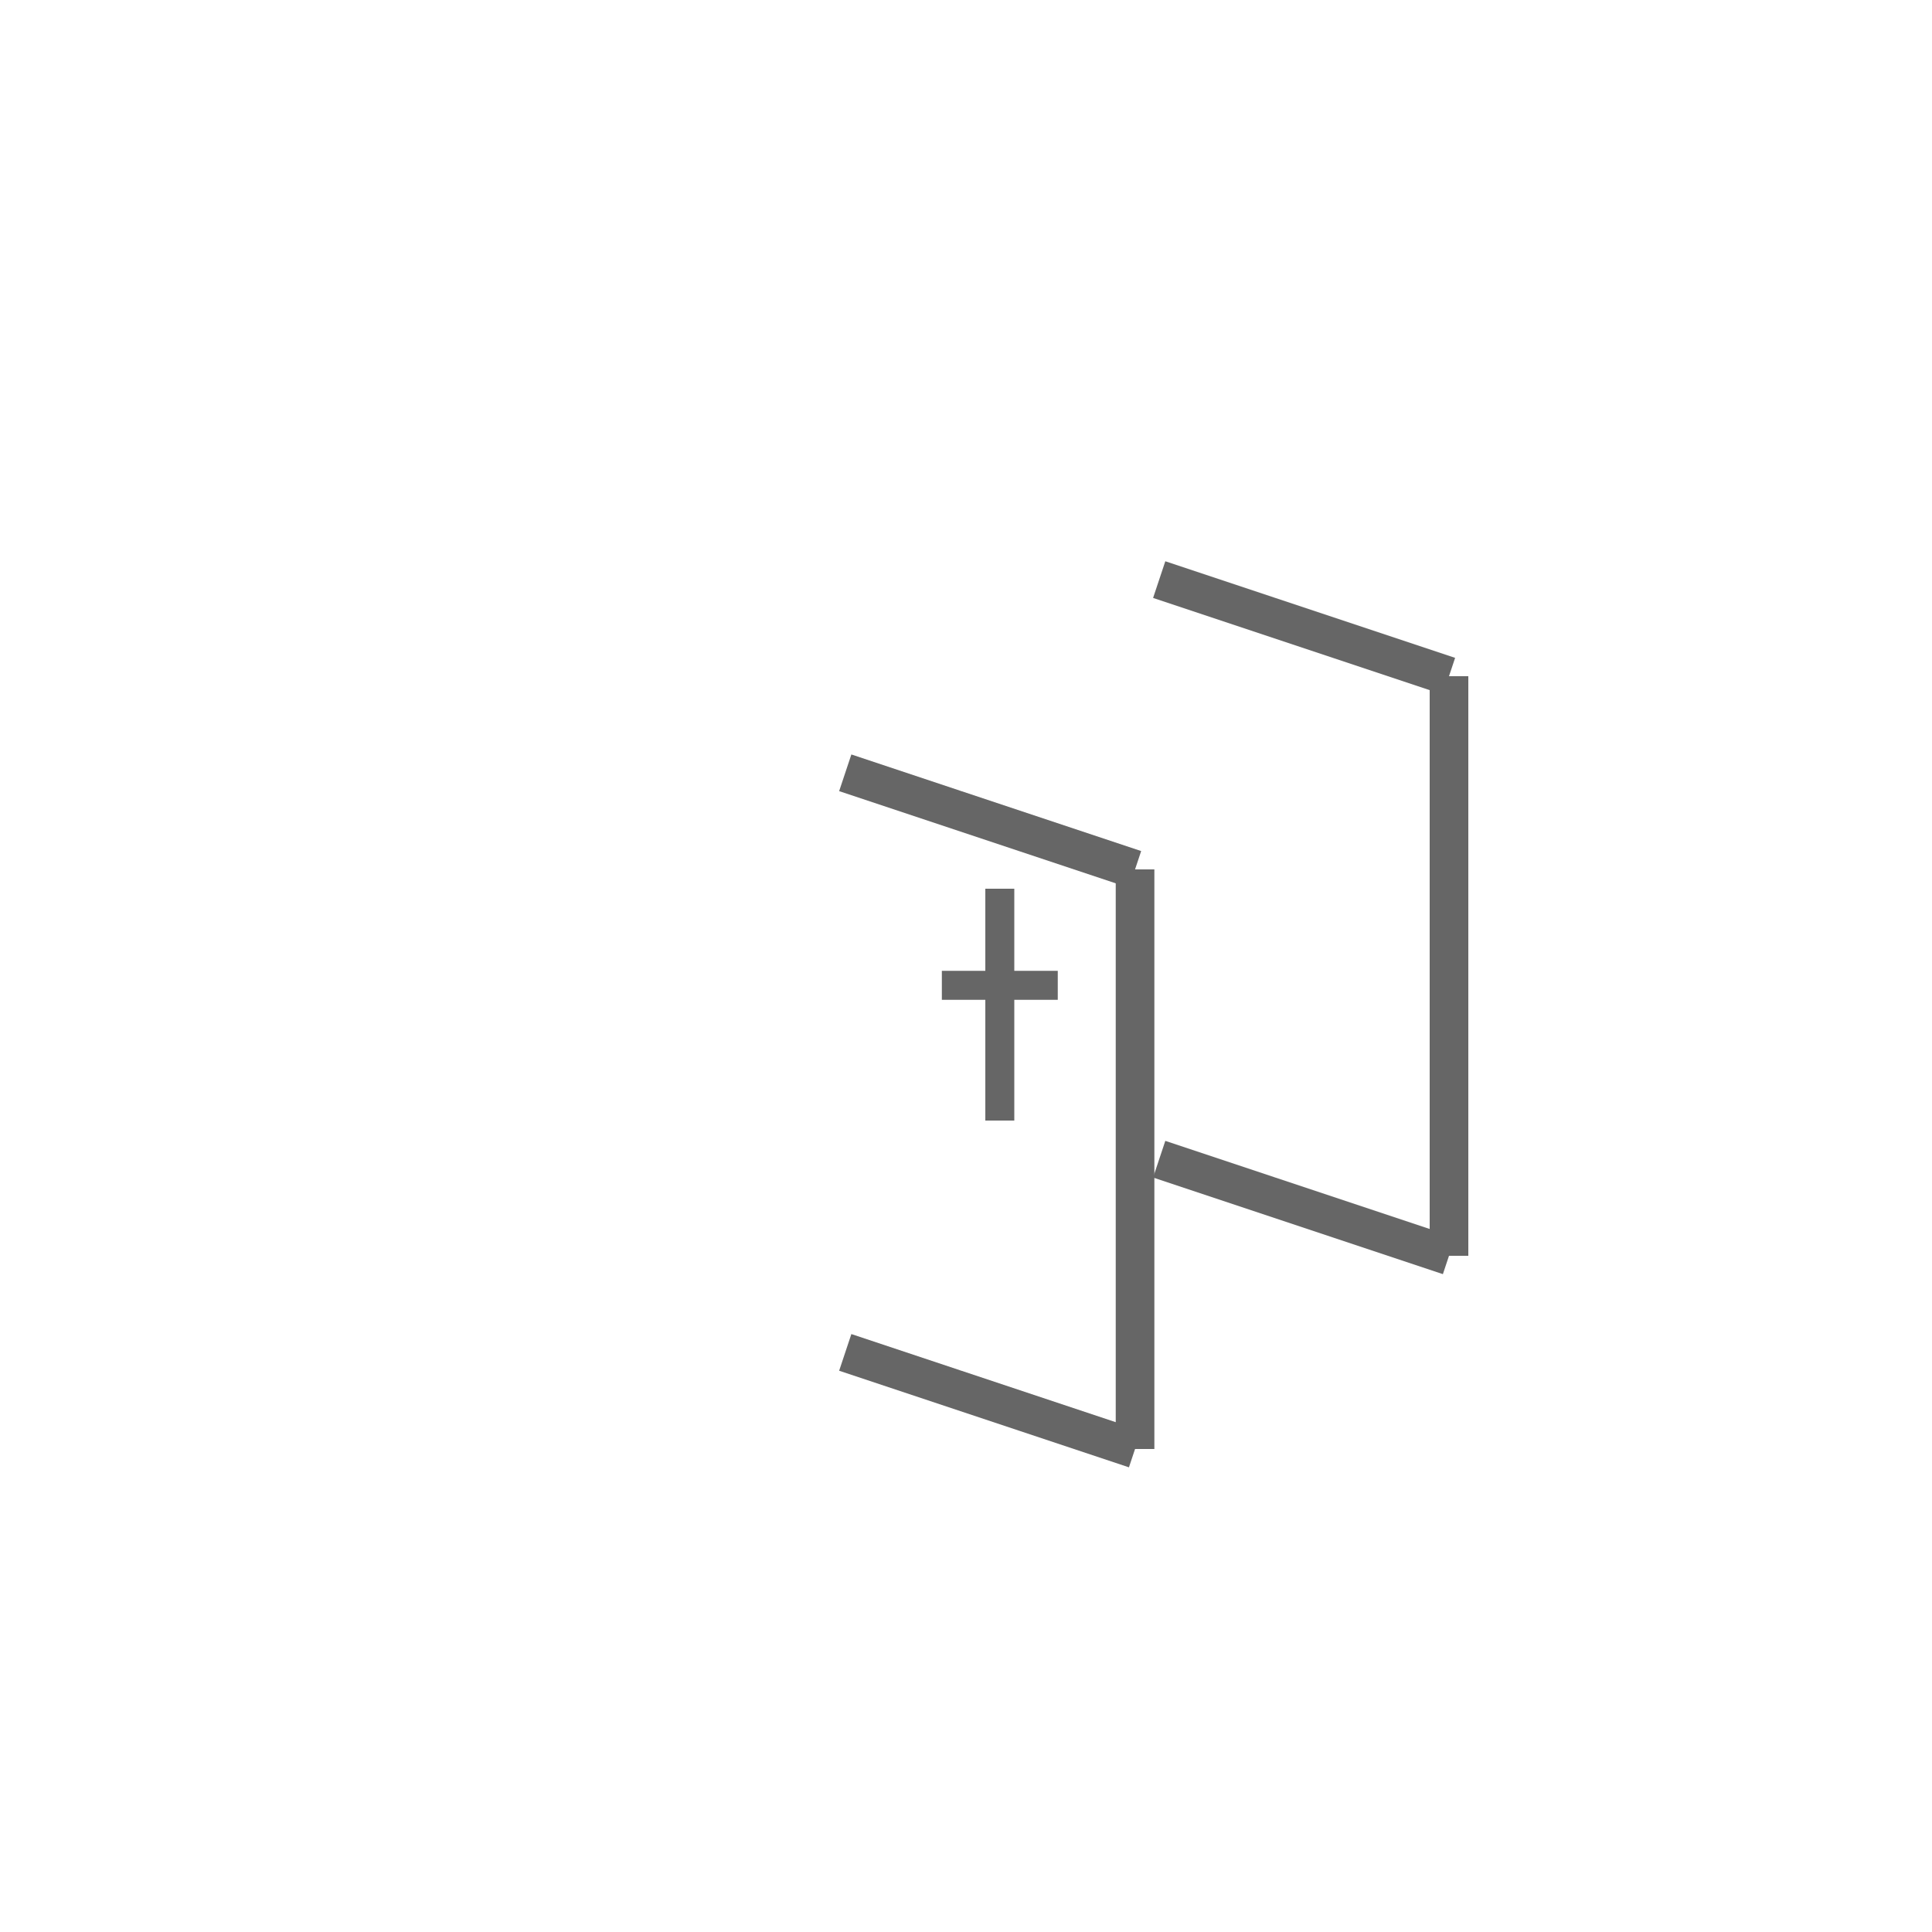
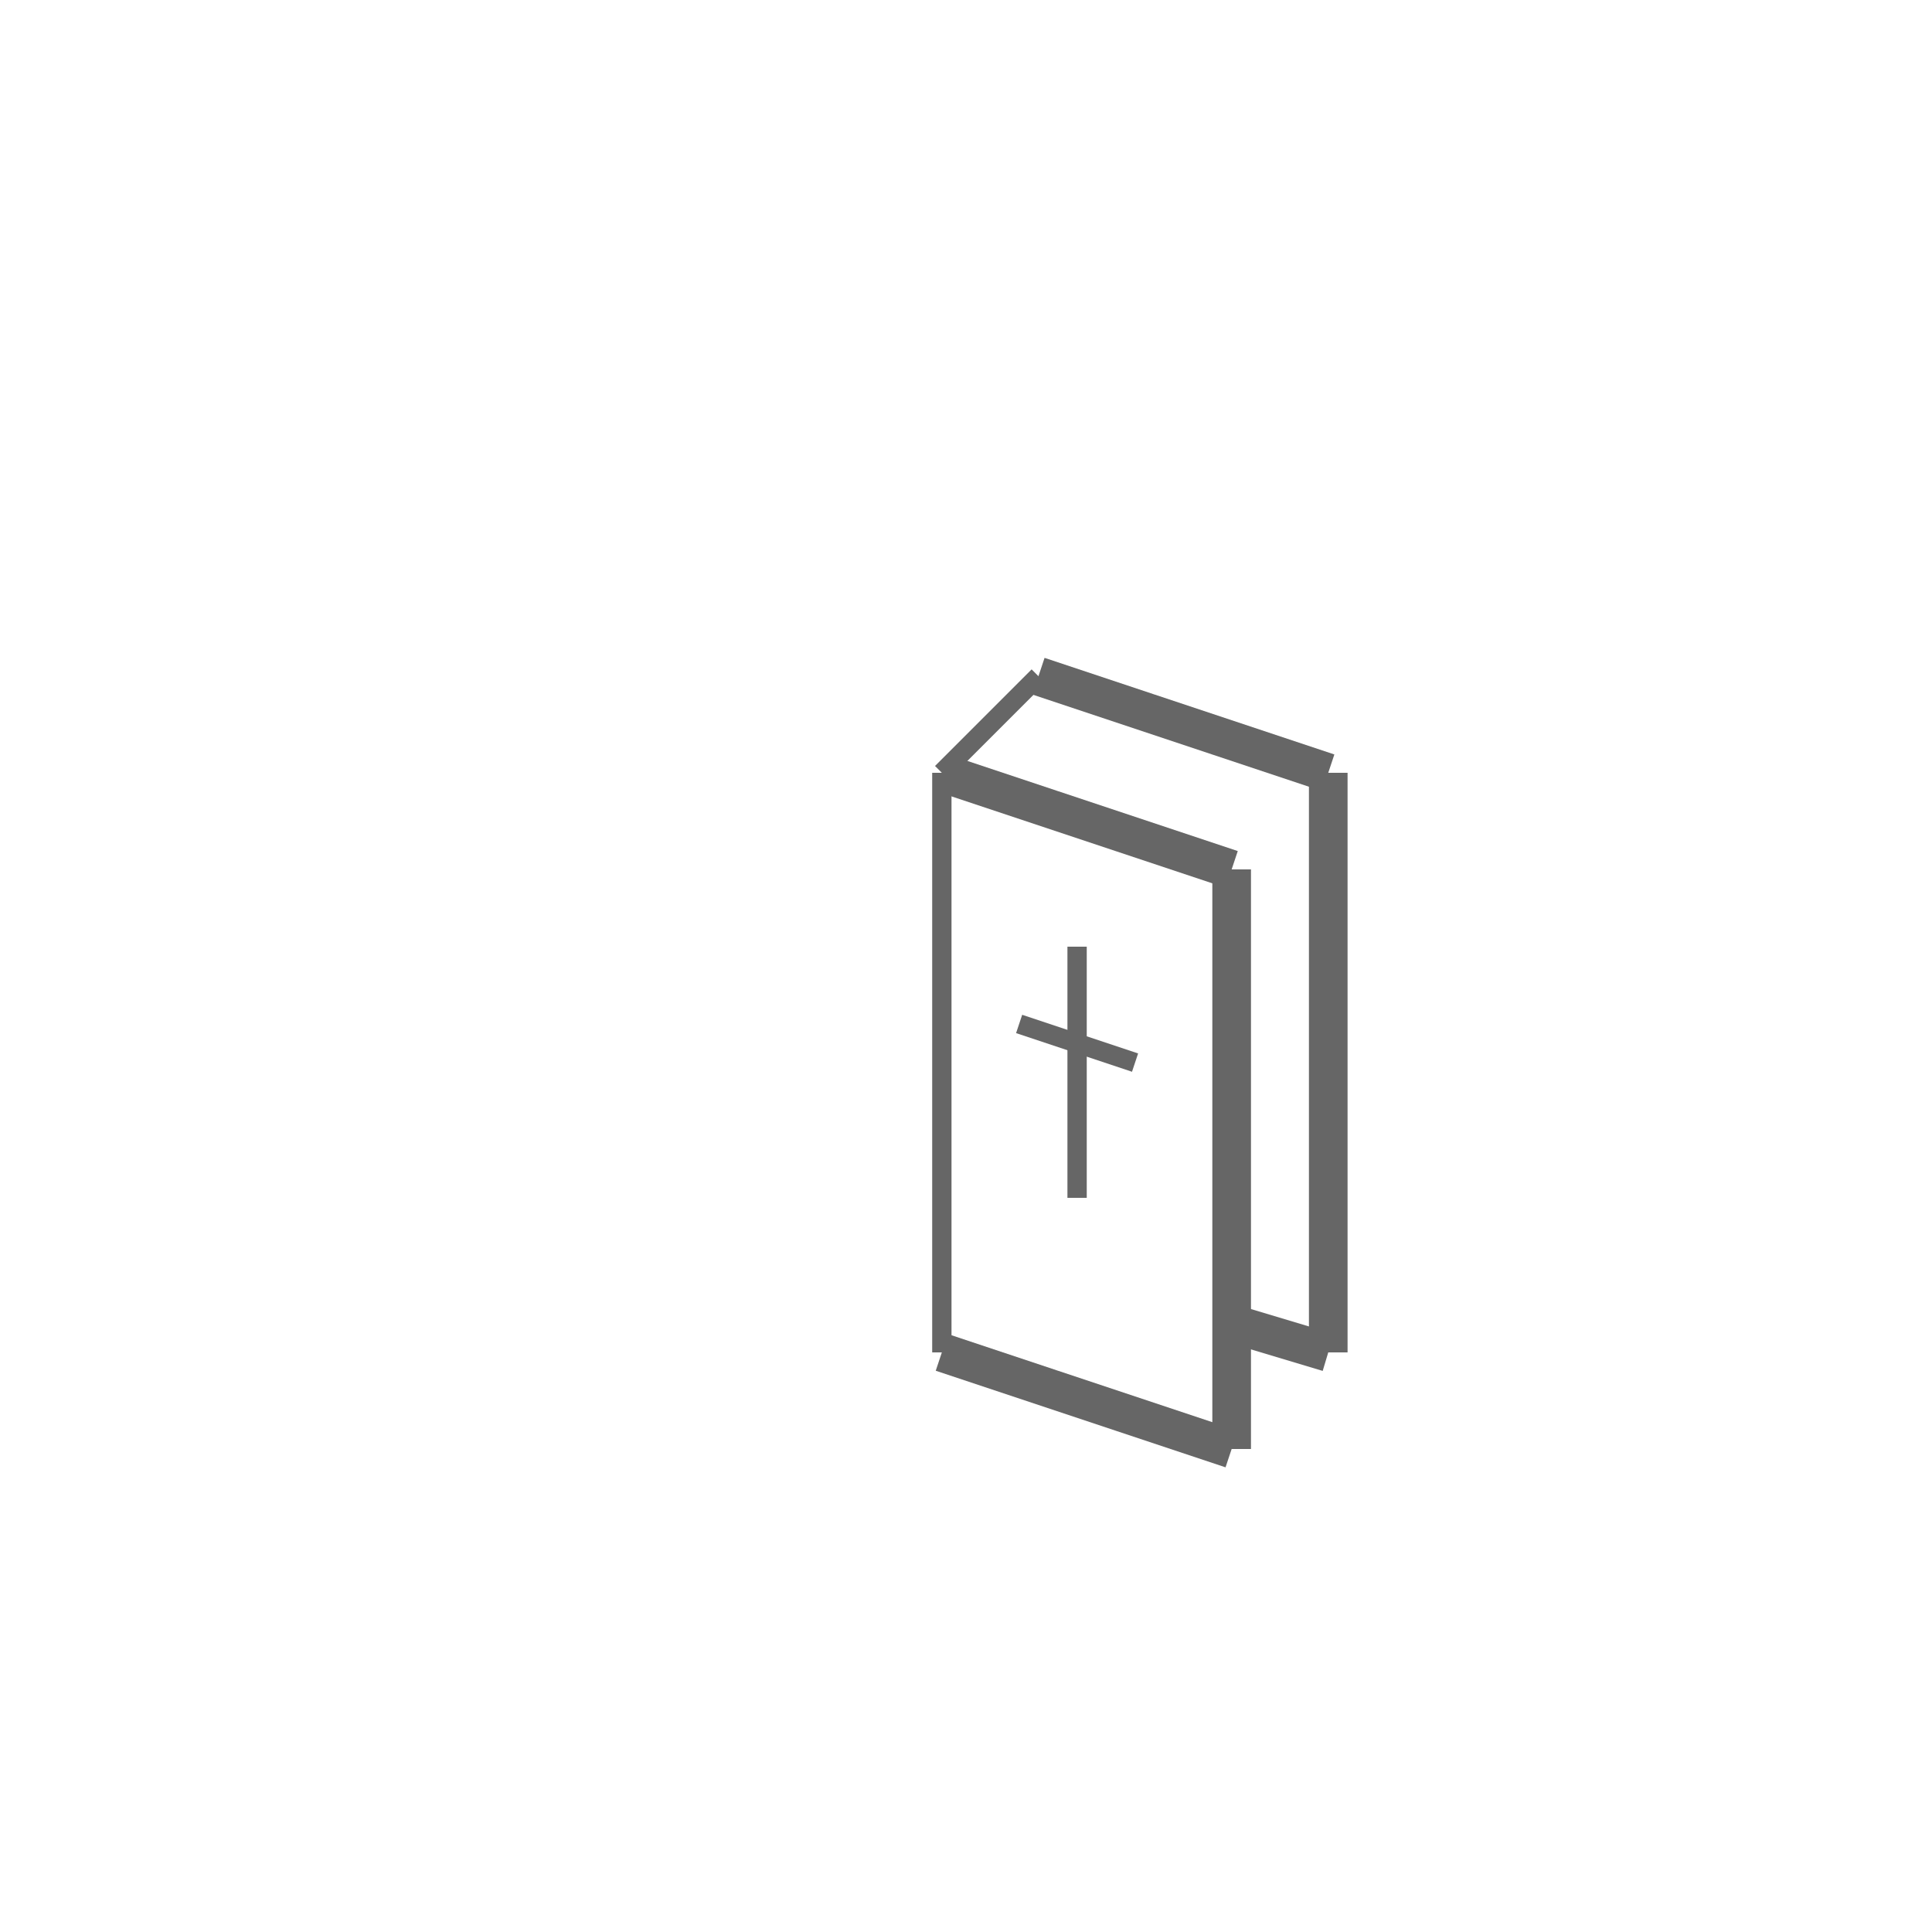
<svg xmlns="http://www.w3.org/2000/svg" class="logo-svg" viewBox="0 0 100 100" role="img" aria-label="worship.direct - providing tools to spread the word of God">
  <g transform="translate(40, 20)">
-     <line x1="20" y1="10" x2="35" y2="15" stroke="#666" stroke-width="2" />
-     <line x1="35" y1="15" x2="35" y2="45" stroke="#666" stroke-width="2" />
-     <line x1="35" y1="45" x2="20" y2="40" stroke="#666" stroke-width="2" />
-     <line x1="3.75" y1="20" x2="18.75" y2="25" stroke="#666" stroke-width="2" />
-     <line x1="18.75" y1="25" x2="18.75" y2="55" stroke="#666" stroke-width="2" />
-     <line x1="18.75" y1="55" x2="3.75" y2="50" stroke="#666" stroke-width="2" />
+     <line x1="13.75" y1="15" x2="28.75" y2="20" stroke="#666" stroke-width="2" />
+     <line x1="28.75" y1="20" x2="28.75" y2="50" stroke="#666" stroke-width="2" />
+     <line x1="28.75" y1="50" x2="23.75" y2="48.5" stroke="#666" stroke-width="2" />
+     <line x1="8.75" y1="20" x2="23.75" y2="25" stroke="#666" stroke-width="2" />
+     <line x1="23.75" y1="25" x2="23.75" y2="55" stroke="#666" stroke-width="2" />
+     <line x1="8.75" y1="20" x2="8.75" y2="50" stroke="#666" stroke-width="1" />
+     <line x1="8.75" y1="20" x2="13.75" y2="15" stroke="#666" stroke-width="1" />
+     <line x1="23.75" y1="55" x2="8.75" y2="50" stroke="#666" stroke-width="2" />
    <g transform="translate(11.75, 32)">
-       <line x1="0" y1="-6" x2="0" y2="6" stroke="#666" stroke-width="1.5" />
-       <line x1="-3" y1="-1" x2="3" y2="-1" stroke="#666" stroke-width="1.5" />
+       <line x1="4" y1="-3" x2="4" y2="10" stroke="#666" stroke-width="1" />
+       <line x1="1" y1="1" x2="7" y2="3" stroke="#666" stroke-width="1" />
    </g>
  </g>
</svg>
